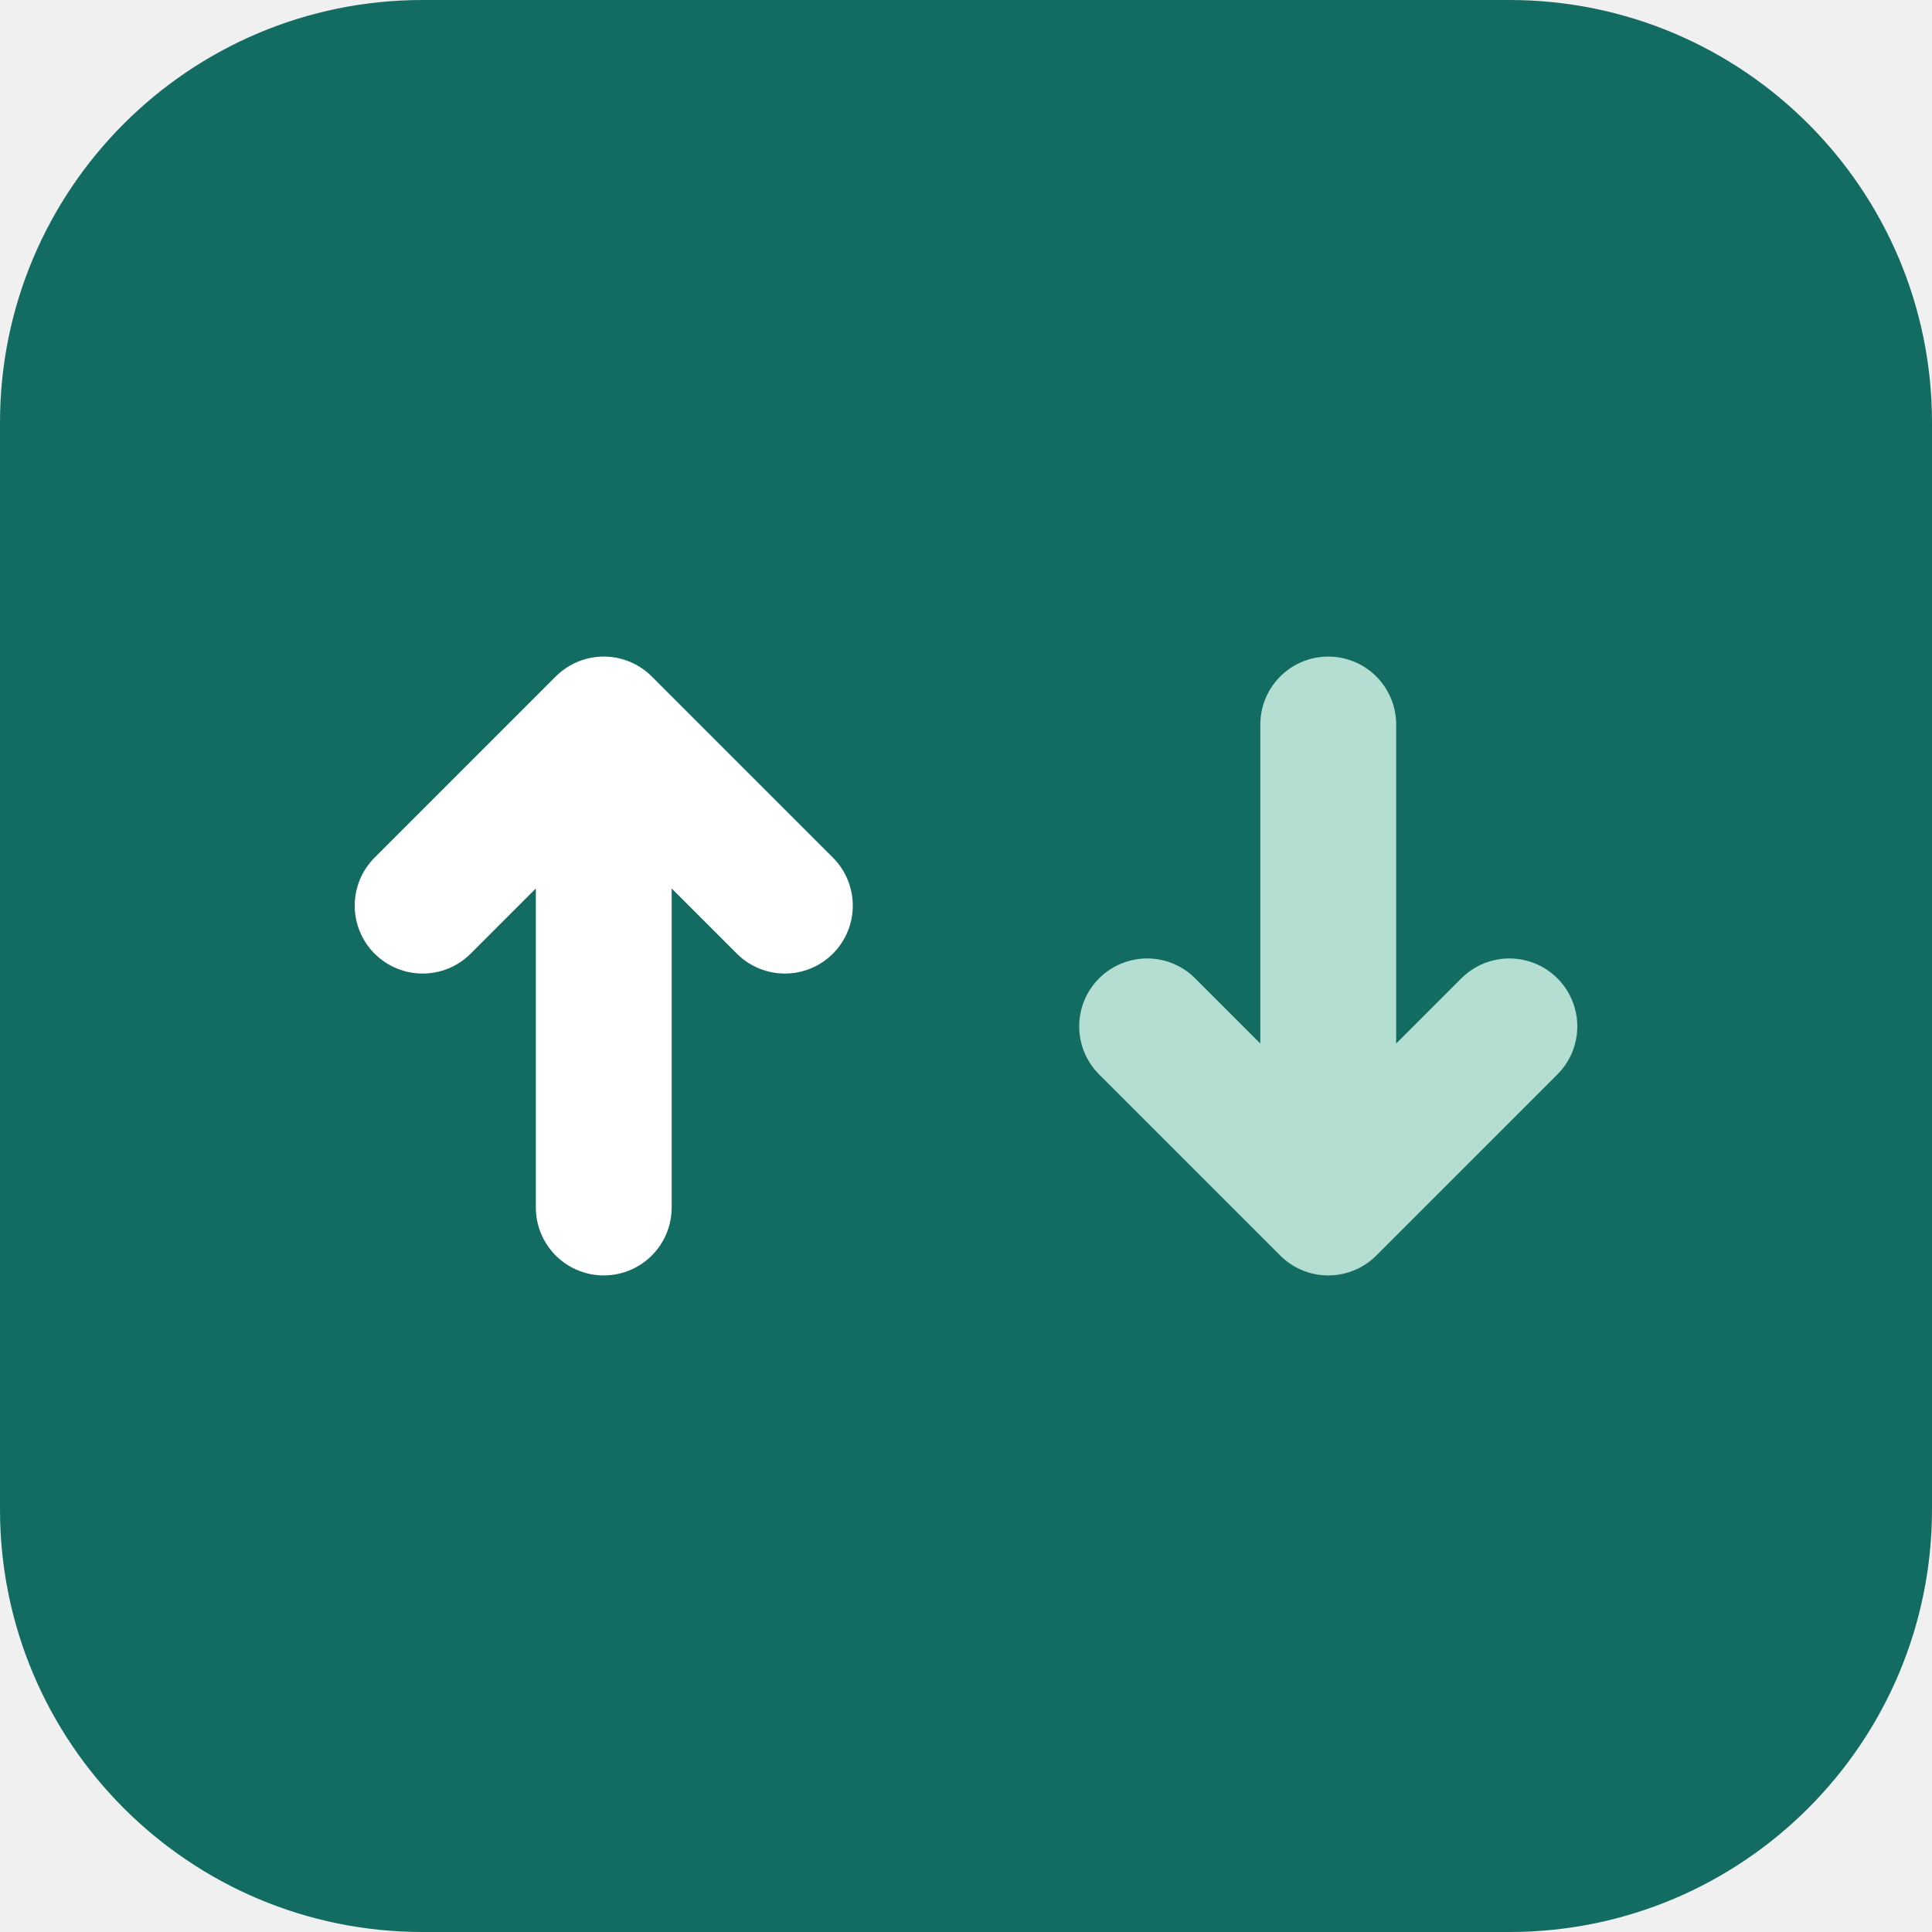
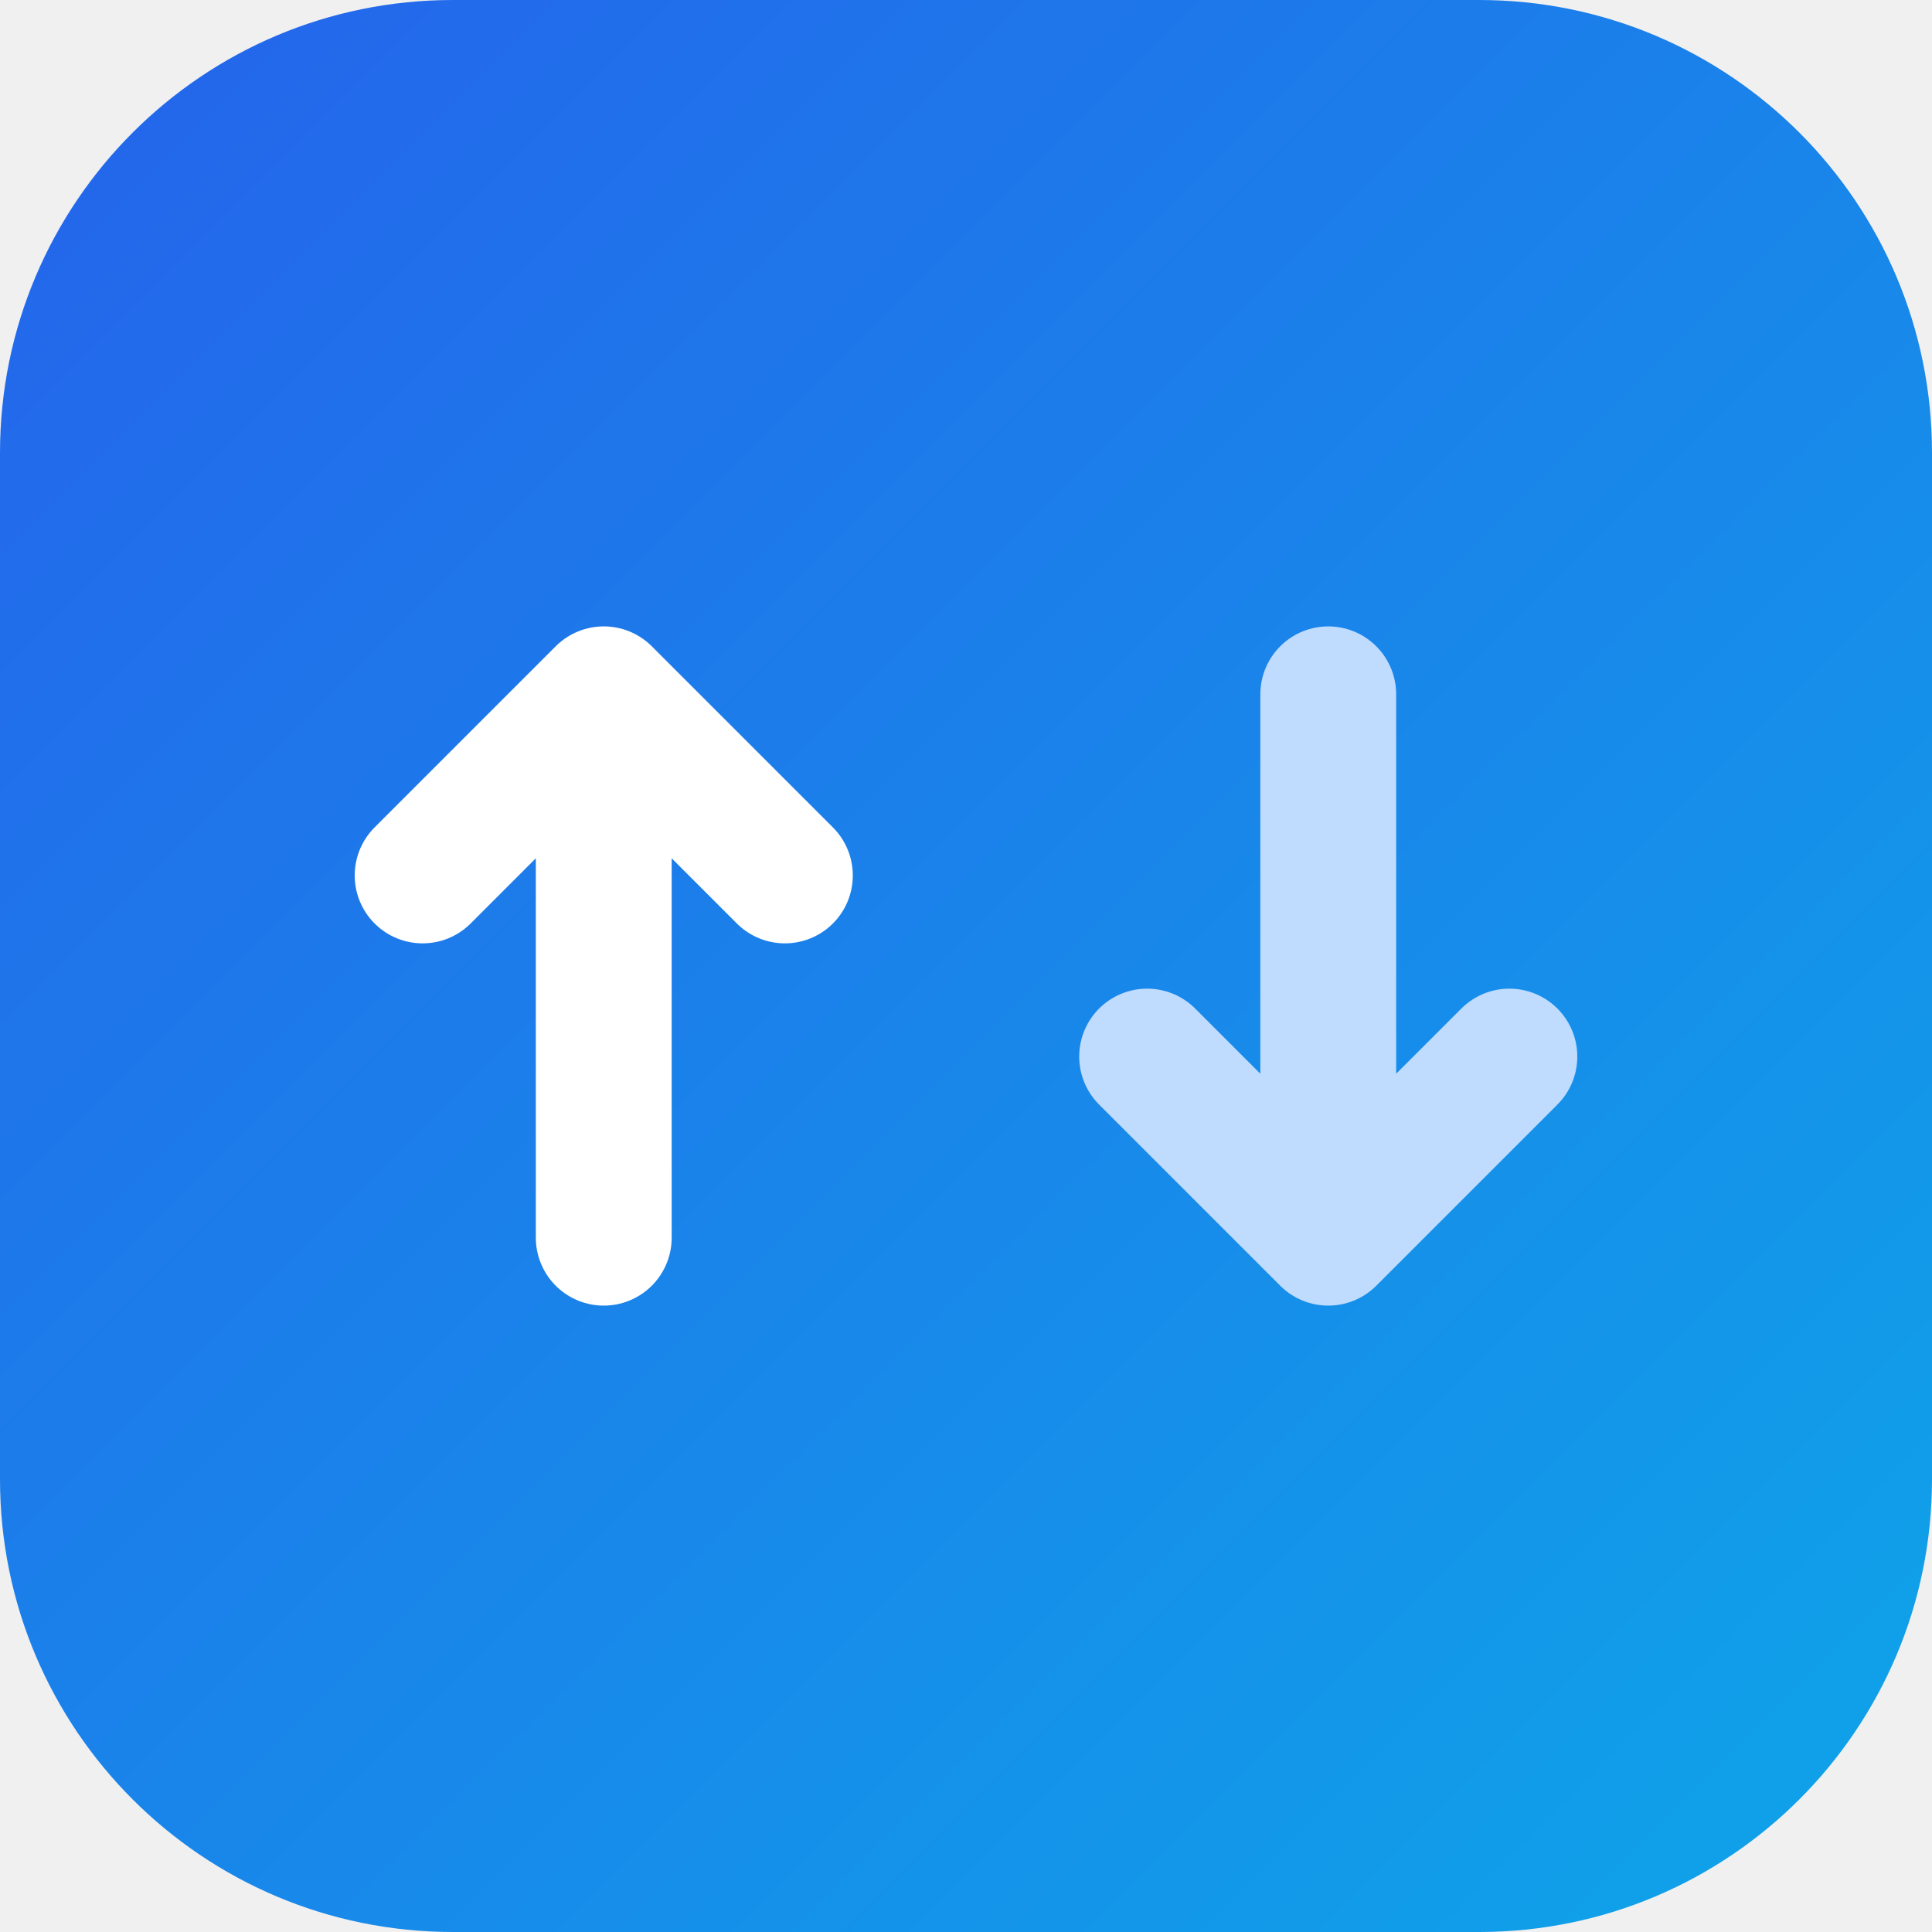
<svg xmlns="http://www.w3.org/2000/svg" viewBox="0 0 64 64">
-   <rect width="64" height="64" rx="14" fill="#126C62" />
-   <path d="M20 40V24m0 0-6 6m6-6 6 6" stroke="#fff" stroke-width="4.5" stroke-linecap="round" stroke-linejoin="round" />
-   <path d="M44 24v16m0 0 6-6m-6 6-6-6" stroke="#B4DED2" stroke-width="4.5" stroke-linecap="round" stroke-linejoin="round" />
+   <defs>
+     <linearGradient id="g" x1="0" y1="0" x2="64" y2="64" gradientUnits="userSpaceOnUse">
+       <stop offset="0" stop-color="#2563EB" />
+       <stop offset="1" stop-color="#0EA5E9" />
+     </linearGradient>
+   </defs>
+   <rect width="64" height="64" rx="15" fill="url(#g)" />
+   <path d="M20 41V23m0 0-6 6m6-6 6 6" stroke="#fff" stroke-width="4.5" stroke-linecap="round" stroke-linejoin="round" />
+   <path d="M44 23v18m0 0 6-6m-6 6-6-6" stroke="#BFDBFE" stroke-width="4.5" stroke-linecap="round" stroke-linejoin="round" />
</svg>
